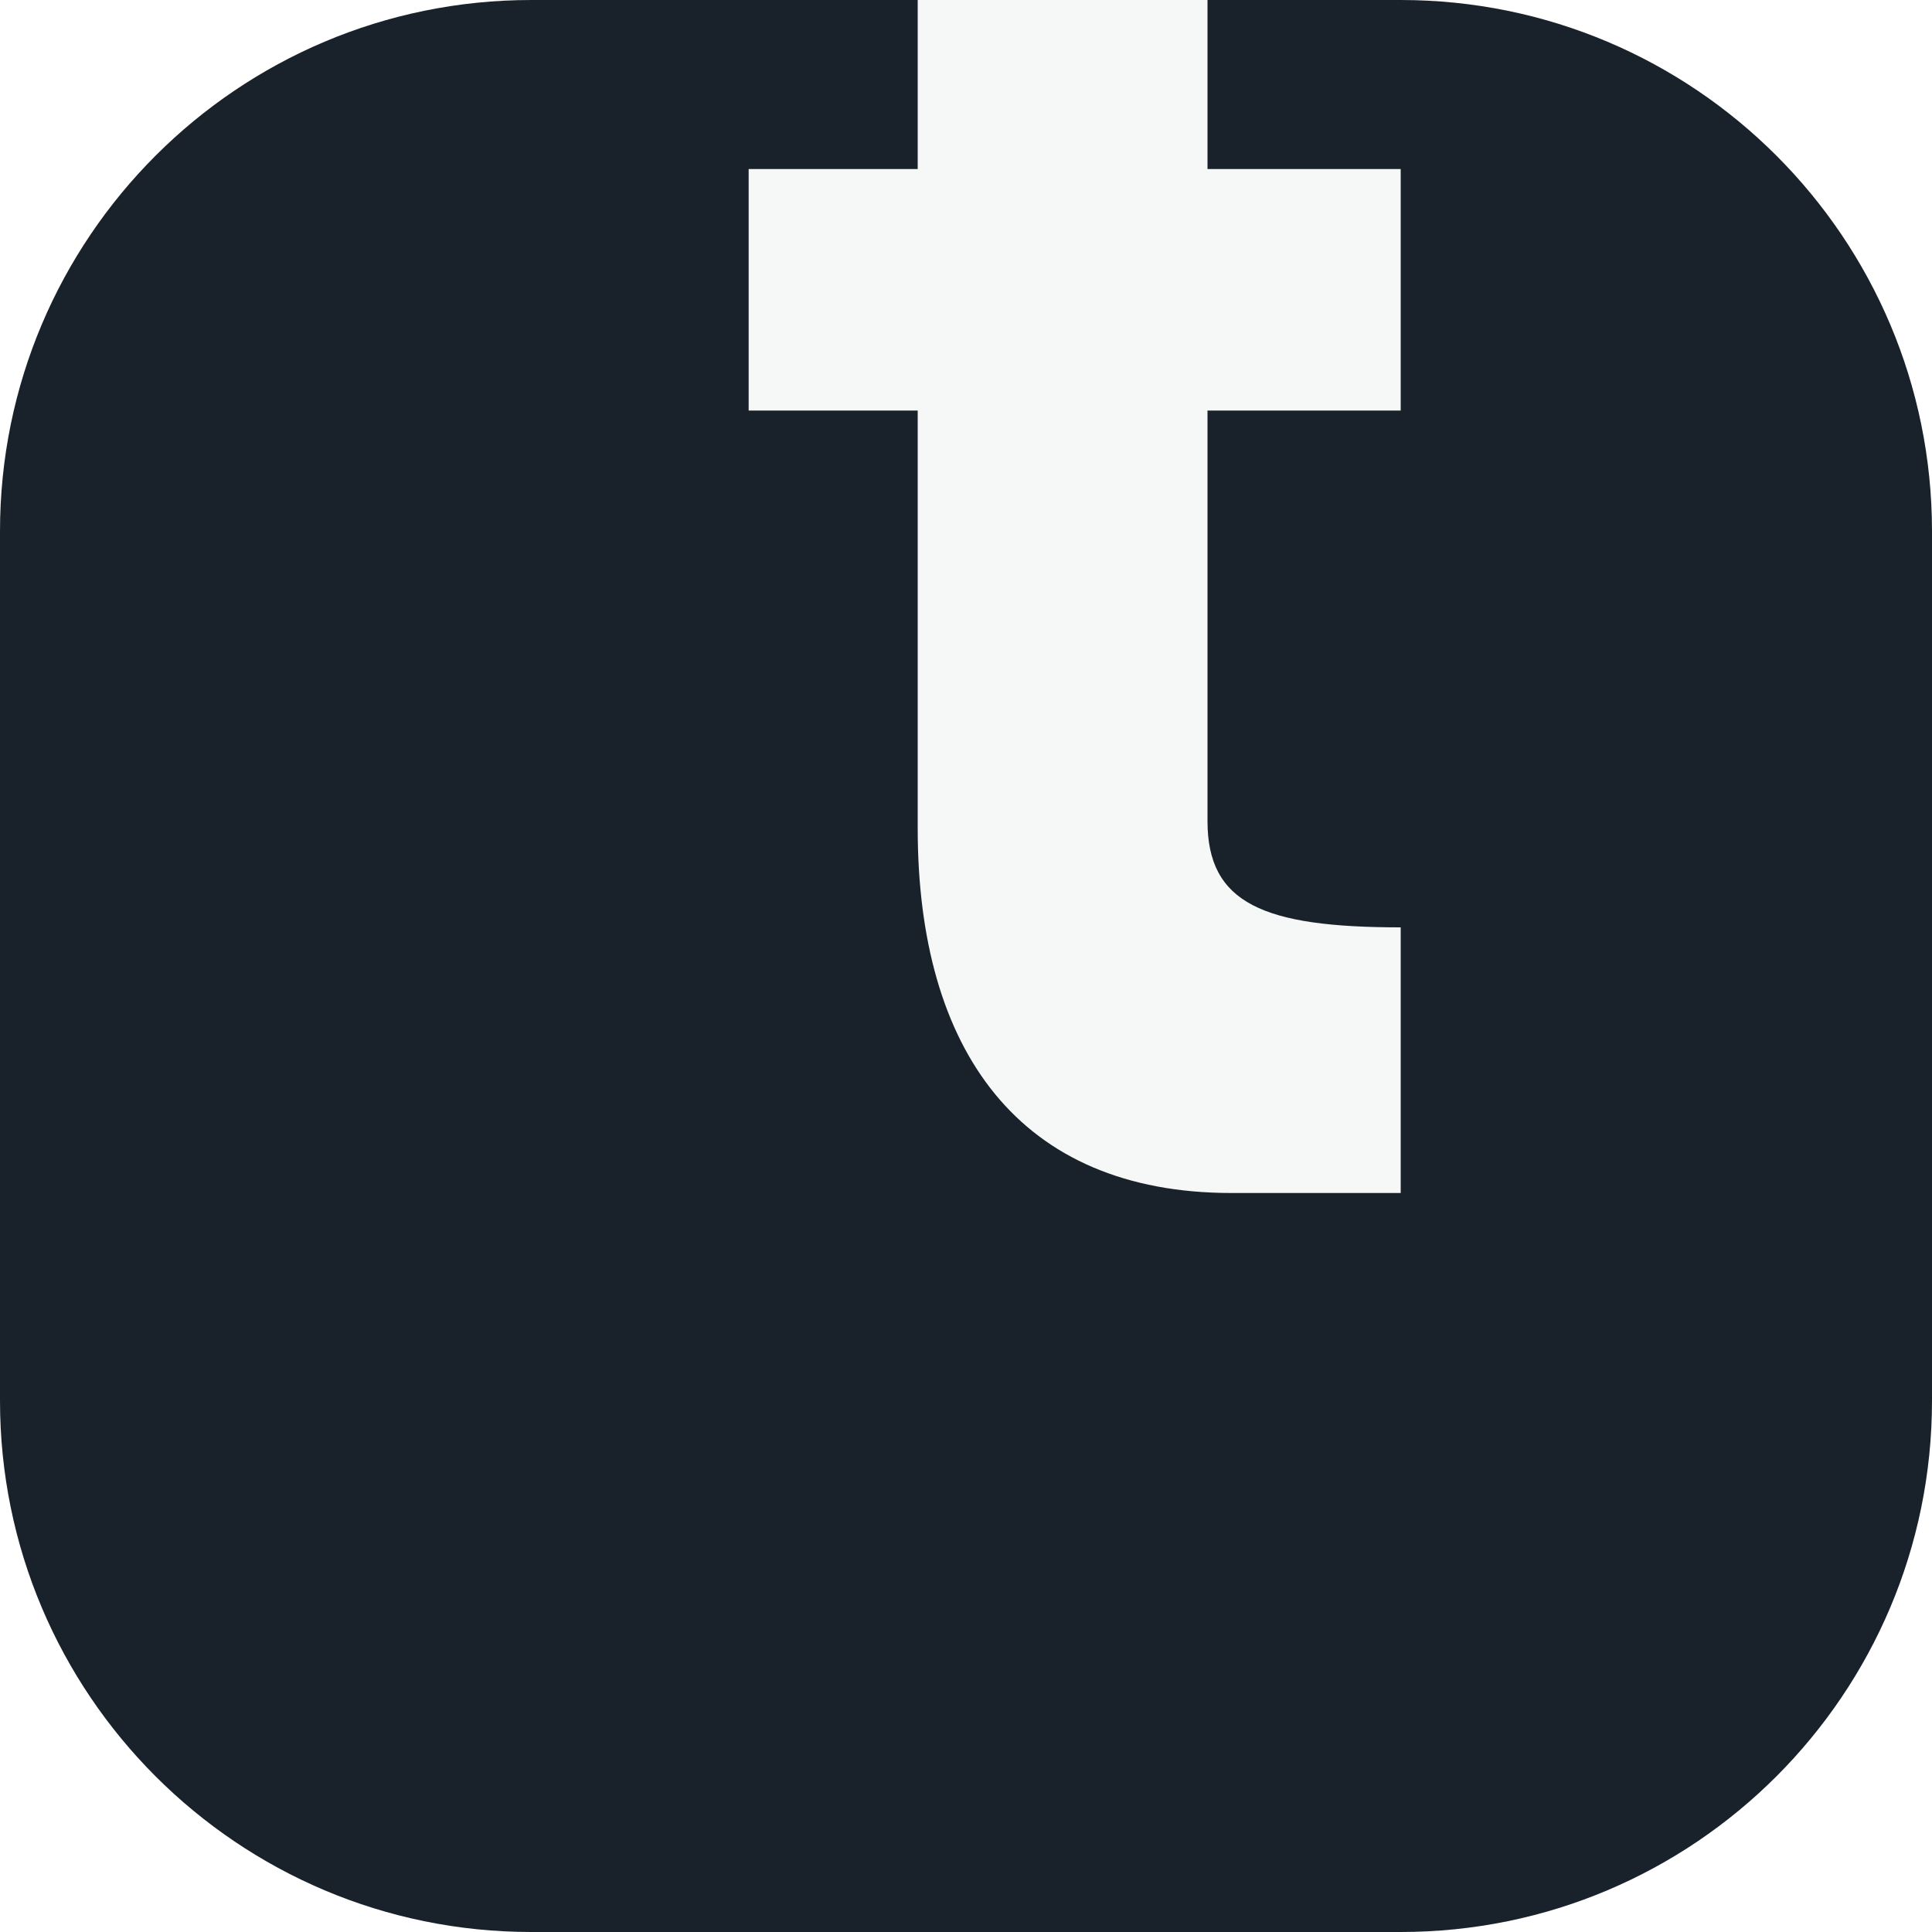
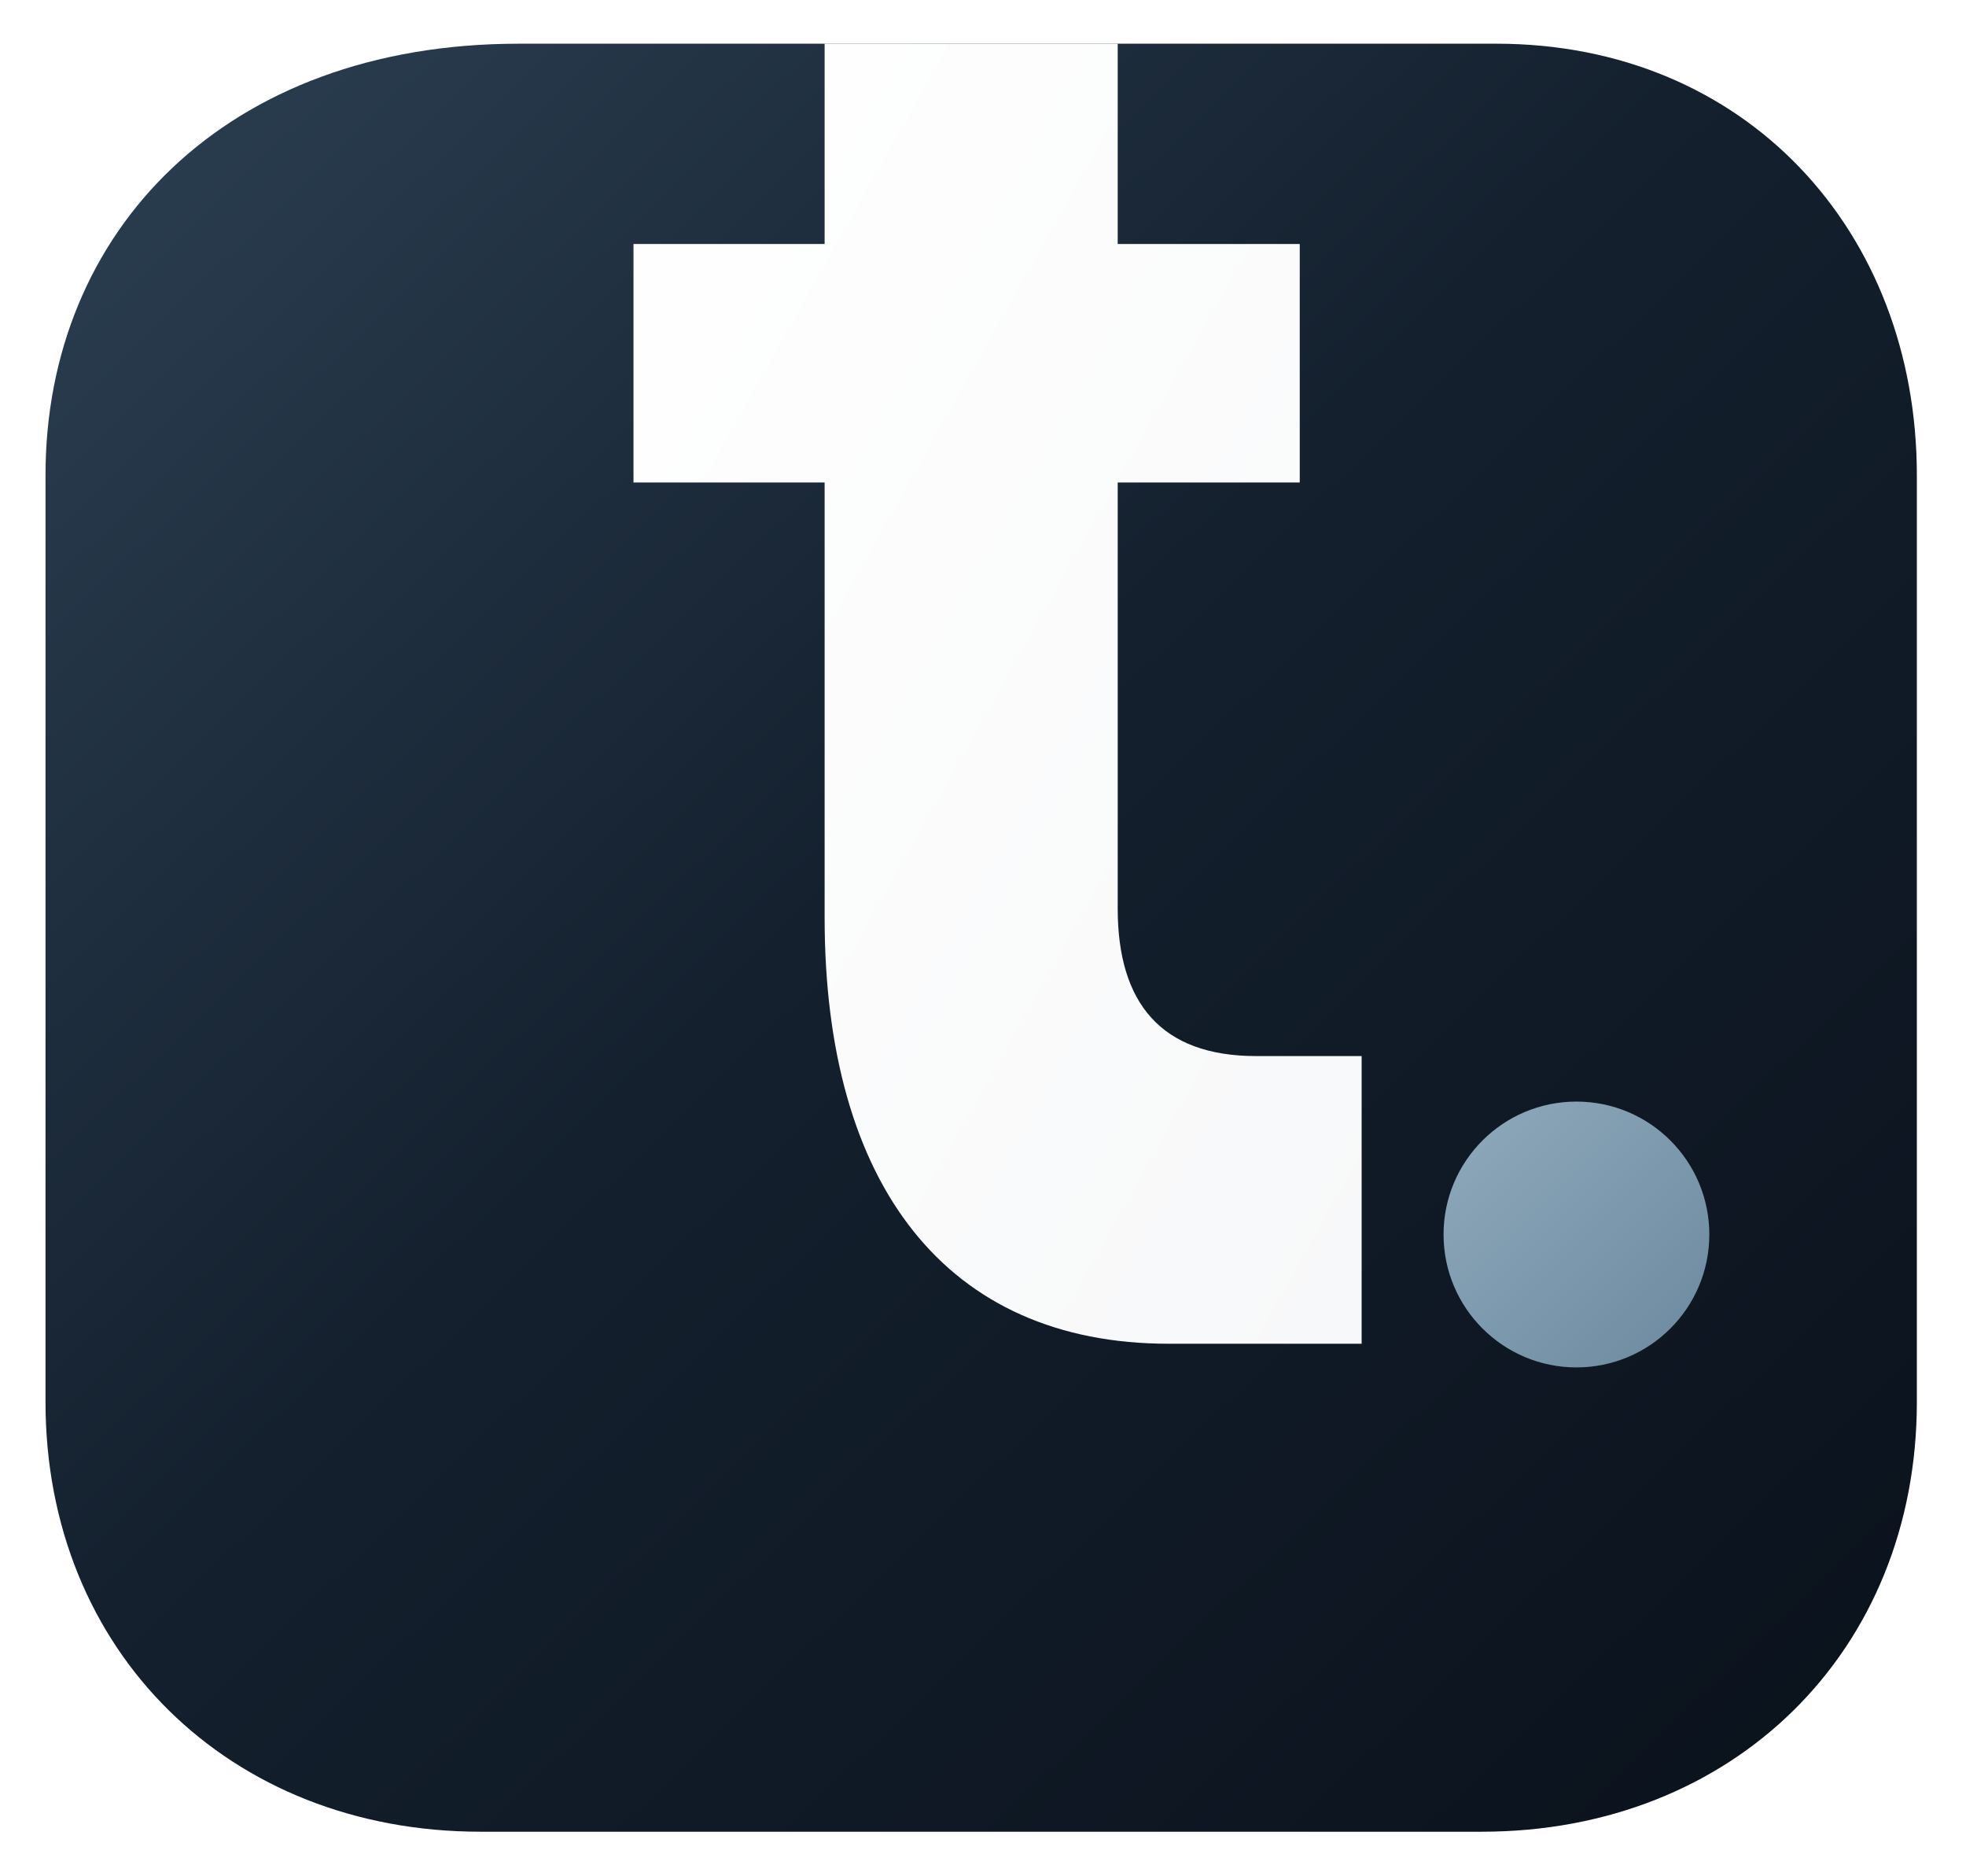
- <svg xmlns="http://www.w3.org/2000/svg" viewBox="0 0 80 80" role="img" aria-label="The Little Things Studios">
-   <rect width="80" height="80" rx="22" fill="#19222a" />
-   <path d="M38 0h12v7h8v10h-8v17c0 3.4 2.3 4.4 8 4.4v11H51c-8.8 0-13-5.9-13-15.1V17h-7V7h7Z" fill="#f6f7f7" />
+ <svg xmlns="http://www.w3.org/2000/svg" viewBox="110 102 1080 1030" role="img" aria-labelledby="title">
+   <defs>
+     <linearGradient id="tile" x1="0" y1="0" x2="1" y2="1">
+       <stop offset="0" stop-color="#2c4053" />
+       <stop offset=".45" stop-color="#14202e" />
+       <stop offset="1" stop-color="#0a111b" />
+     </linearGradient>
+     <linearGradient id="type" x1="0" y1="0" x2="1" y2="1">
+       <stop offset="0" stop-color="#fff" />
+       <stop offset="1" stop-color="#f7f8f9" />
+     </linearGradient>
+     <linearGradient id="dot" x1="0" y1="0" x2="1" y2="1">
+       <stop offset="0" stop-color="#90aabc" />
+       <stop offset="1" stop-color="#6b899f" />
+     </linearGradient>
+   </defs>
+   <path d="M395 126H932C1069 126 1163 229 1163 363V872C1163 1009 1062 1108 924 1108H374C236 1108 135 1009 135 872V363C135 229 234 126 395 126Z" fill="url(#tile)" />
+   <path d="M563 126H724V236H824V367H724V601C724 653 748 682 800 682H858V840H752C630 840 563 753 563 606V367H458V236H563Z" fill="url(#type)" />
+   <circle cx="976" cy="780" r="73" fill="url(#dot)" />
</svg>
